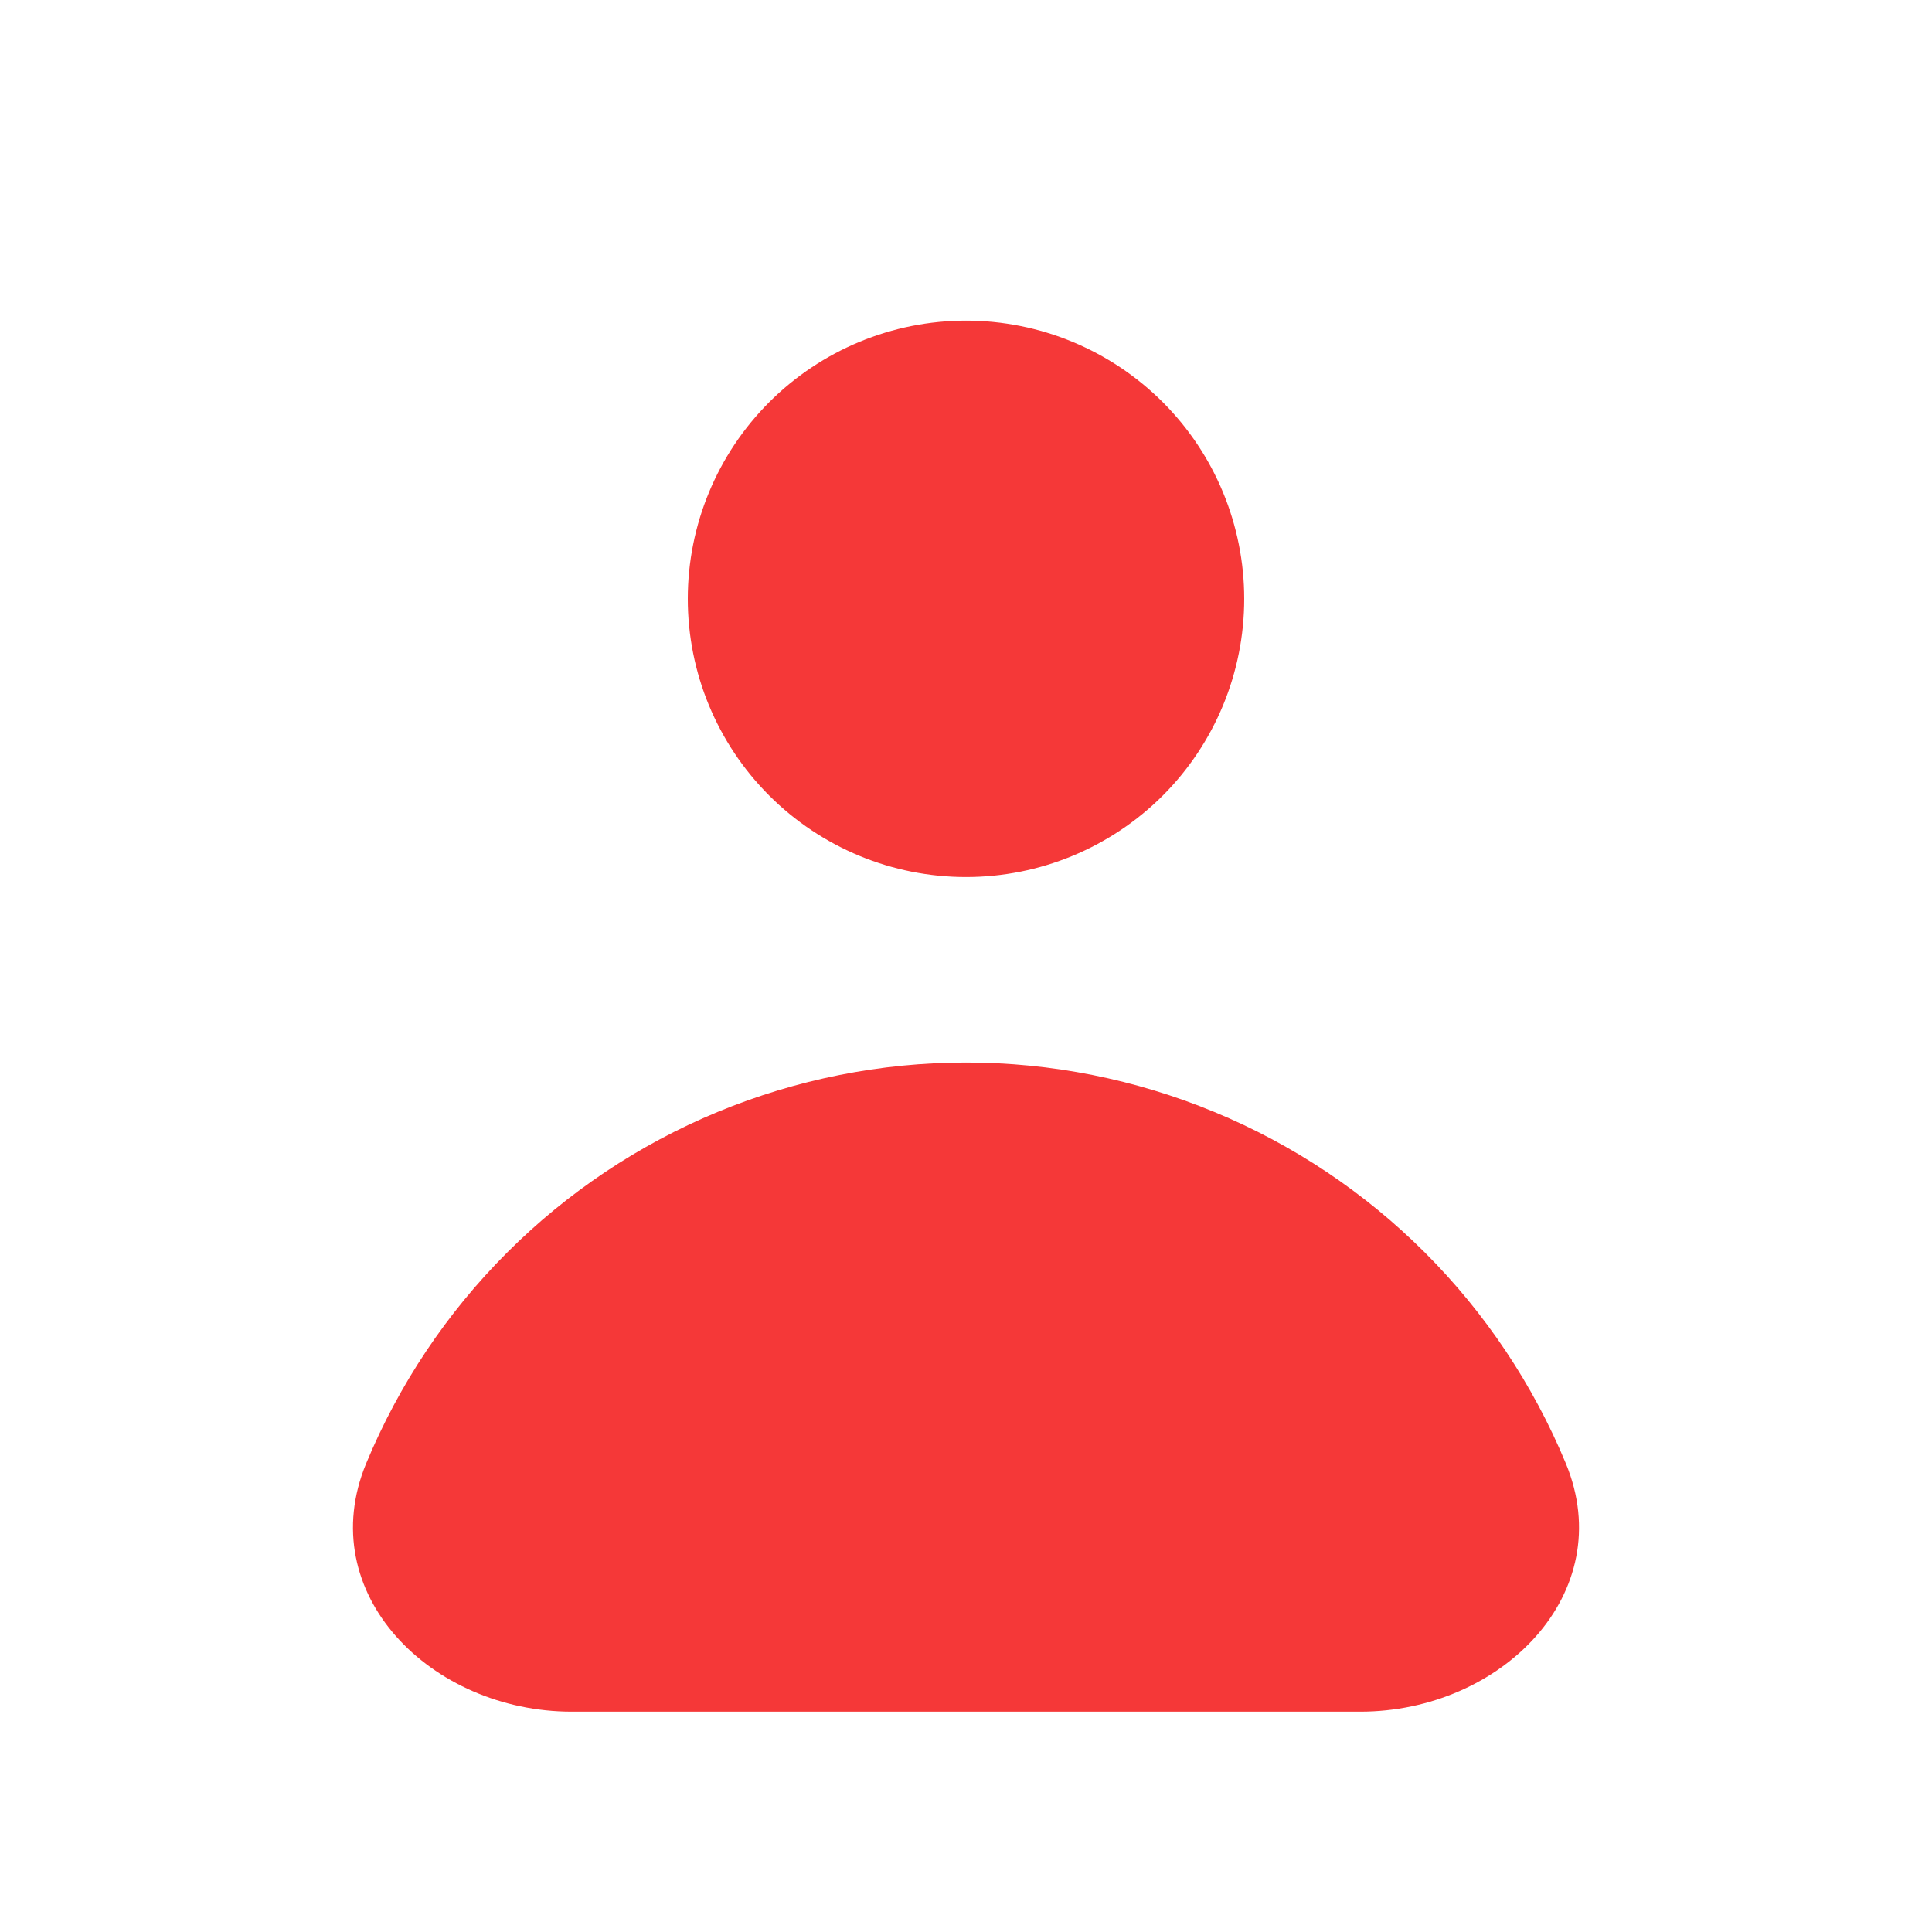
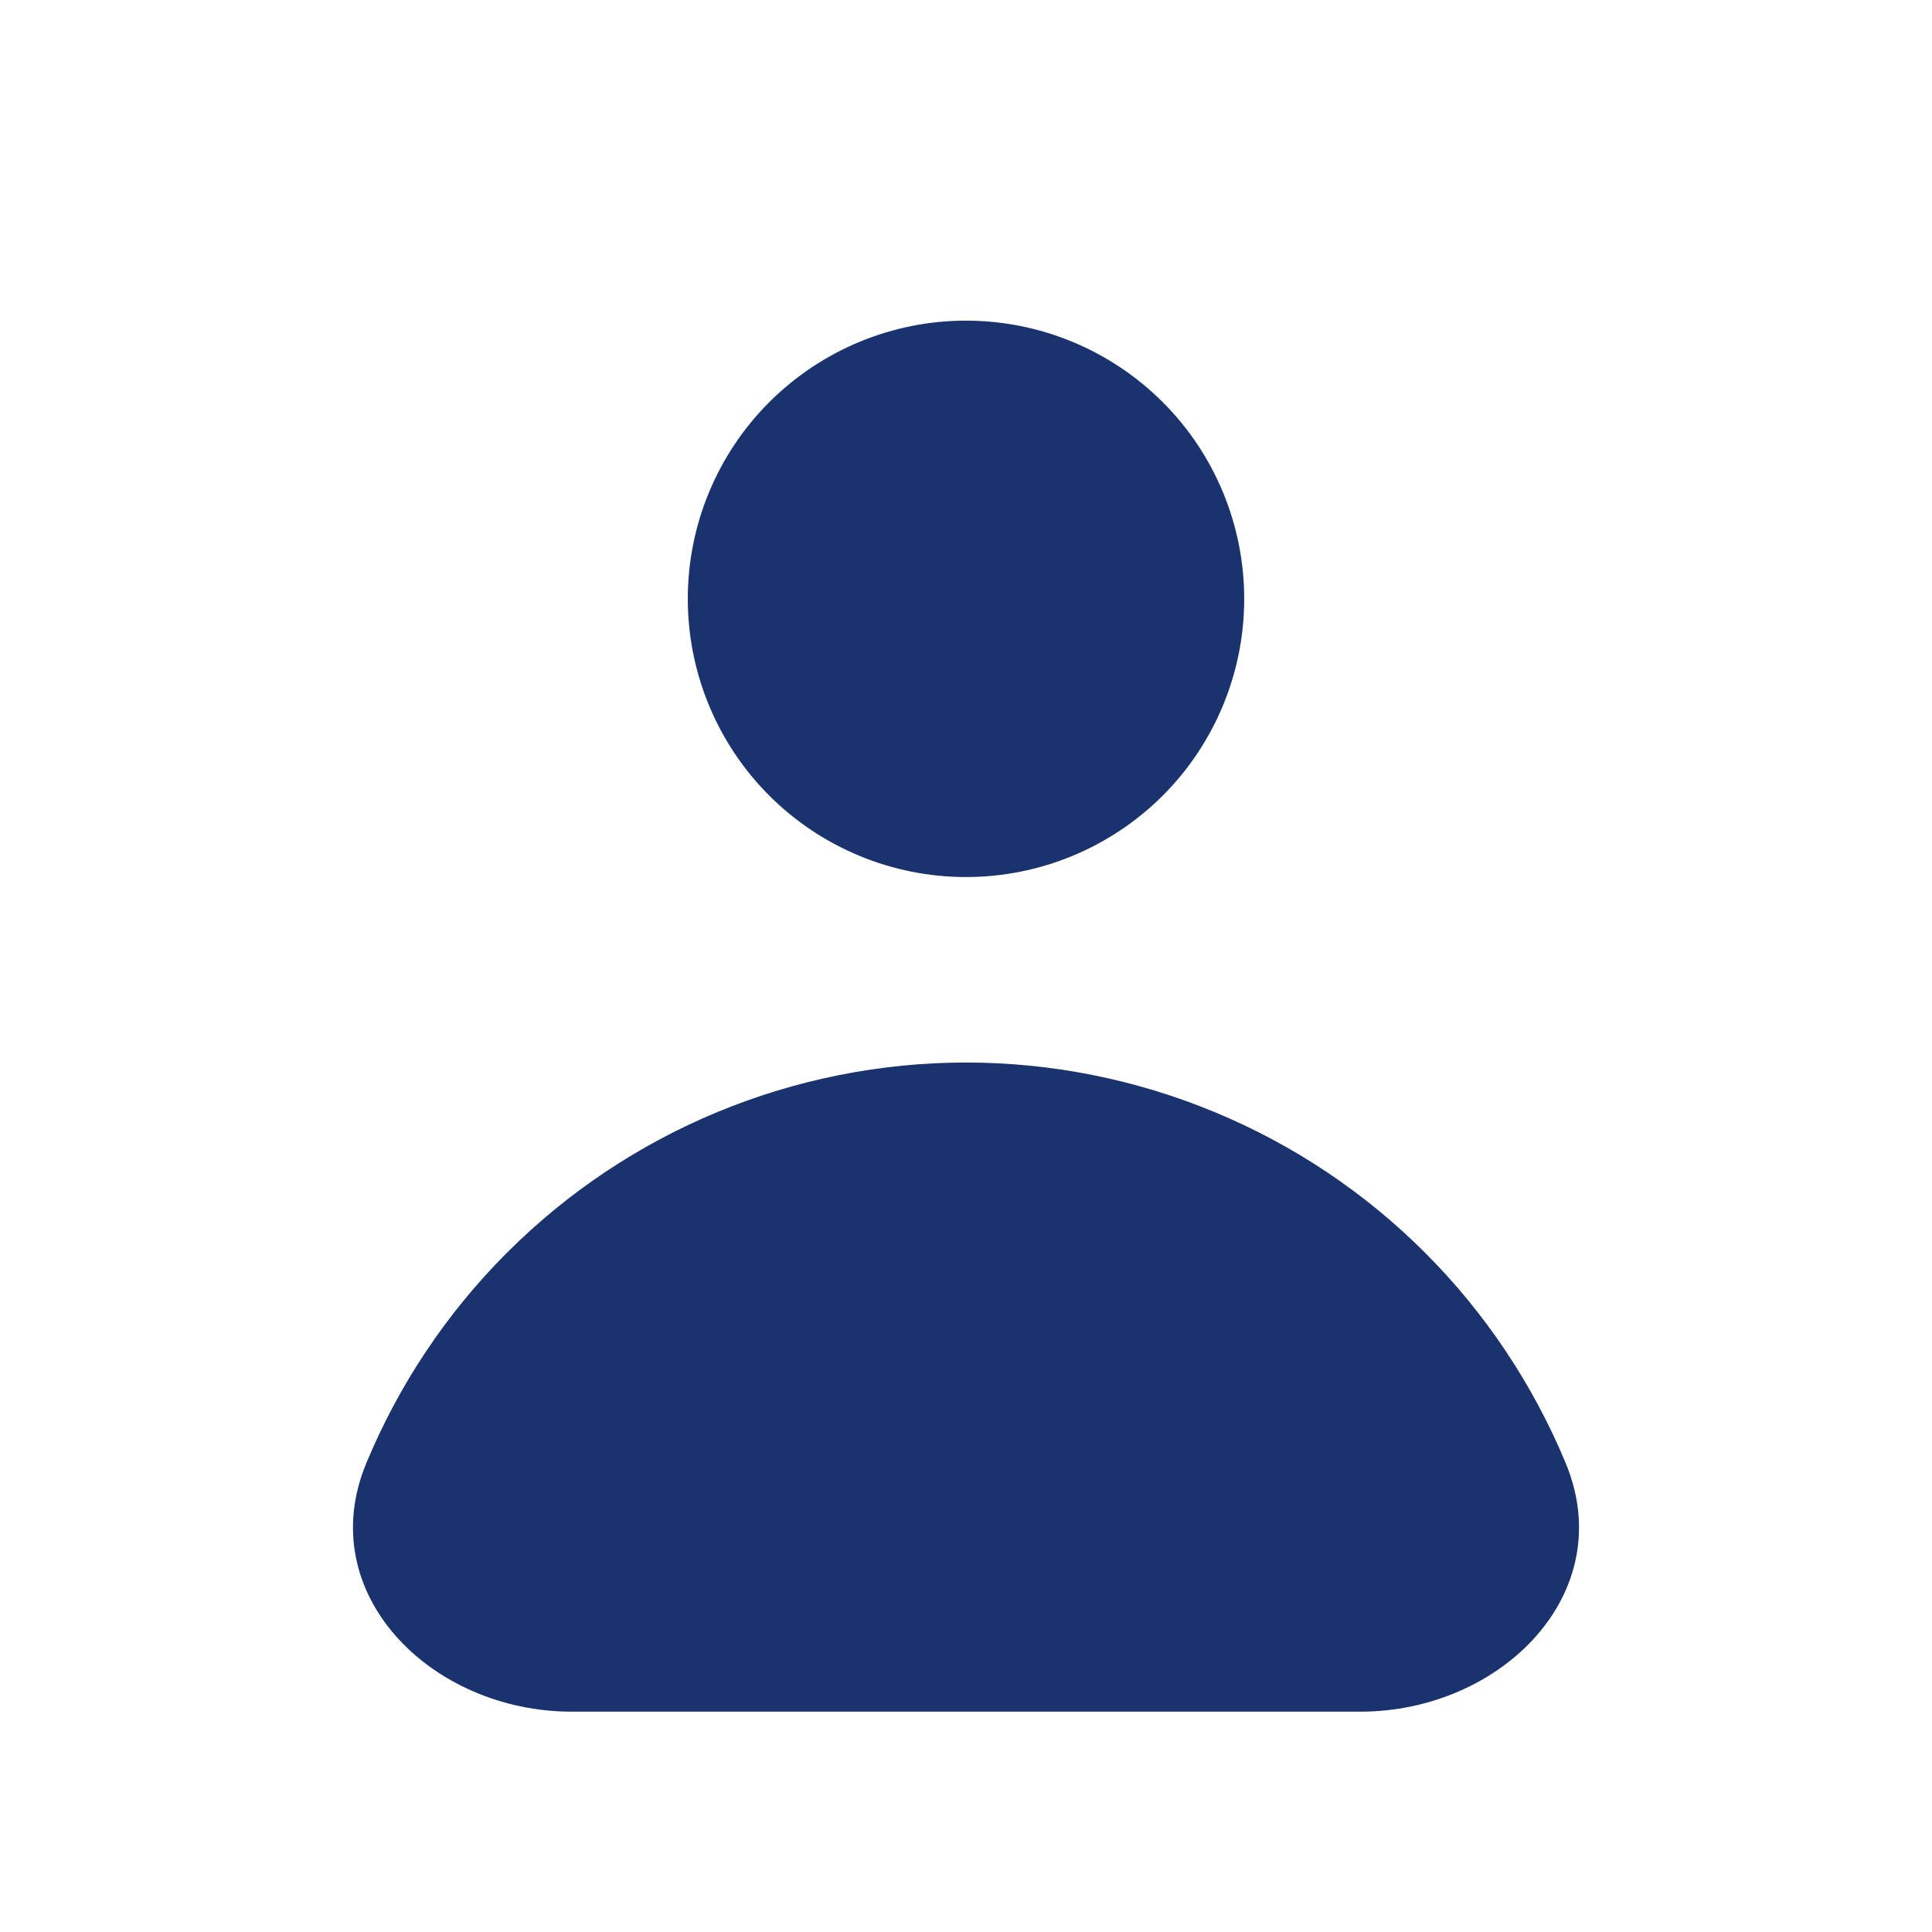
<svg xmlns="http://www.w3.org/2000/svg" width="25" height="25" viewBox="0 0 25 25" fill="none">
-   <path fill-rule="evenodd" clip-rule="evenodd" d="M12.5 11.349C13.455 11.349 14.37 10.97 15.046 10.295C15.721 9.62 16.1 8.704 16.1 7.749C16.1 6.795 15.721 5.879 15.046 5.204C14.37 4.529 13.455 4.149 12.5 4.149C11.545 4.149 10.63 4.529 9.954 5.204C9.279 5.879 8.9 6.795 8.9 7.749C8.9 8.704 9.279 9.62 9.954 10.295C10.63 10.97 11.545 11.349 12.5 11.349ZM7.399 22.149C5.577 22.149 4.042 20.618 4.739 18.935C5.162 17.916 5.78 16.99 6.56 16.21C7.34 15.43 8.266 14.811 9.285 14.389C10.305 13.967 11.397 13.749 12.5 13.749C13.603 13.749 14.695 13.967 15.714 14.389C16.734 14.811 17.66 15.43 18.44 16.21C19.22 16.99 19.838 17.916 20.261 18.935C20.958 20.618 19.423 22.149 17.601 22.149H7.399Z" fill="#F53838" />
+   <path fill-rule="evenodd" clip-rule="evenodd" d="M12.5 11.349C13.455 11.349 14.37 10.97 15.046 10.295C15.721 9.62 16.1 8.704 16.1 7.749C16.1 6.795 15.721 5.879 15.046 5.204C14.37 4.529 13.455 4.149 12.5 4.149C11.545 4.149 10.63 4.529 9.954 5.204C9.279 5.879 8.9 6.795 8.9 7.749C8.9 8.704 9.279 9.62 9.954 10.295C10.63 10.97 11.545 11.349 12.5 11.349ZM7.399 22.149C5.577 22.149 4.042 20.618 4.739 18.935C5.162 17.916 5.78 16.99 6.56 16.21C7.34 15.43 8.266 14.811 9.285 14.389C10.305 13.967 11.397 13.749 12.5 13.749C13.603 13.749 14.695 13.967 15.714 14.389C16.734 14.811 17.66 15.43 18.44 16.21C19.22 16.99 19.838 17.916 20.261 18.935C20.958 20.618 19.423 22.149 17.601 22.149H7.399Z" fill="#1A336F" />
</svg>
